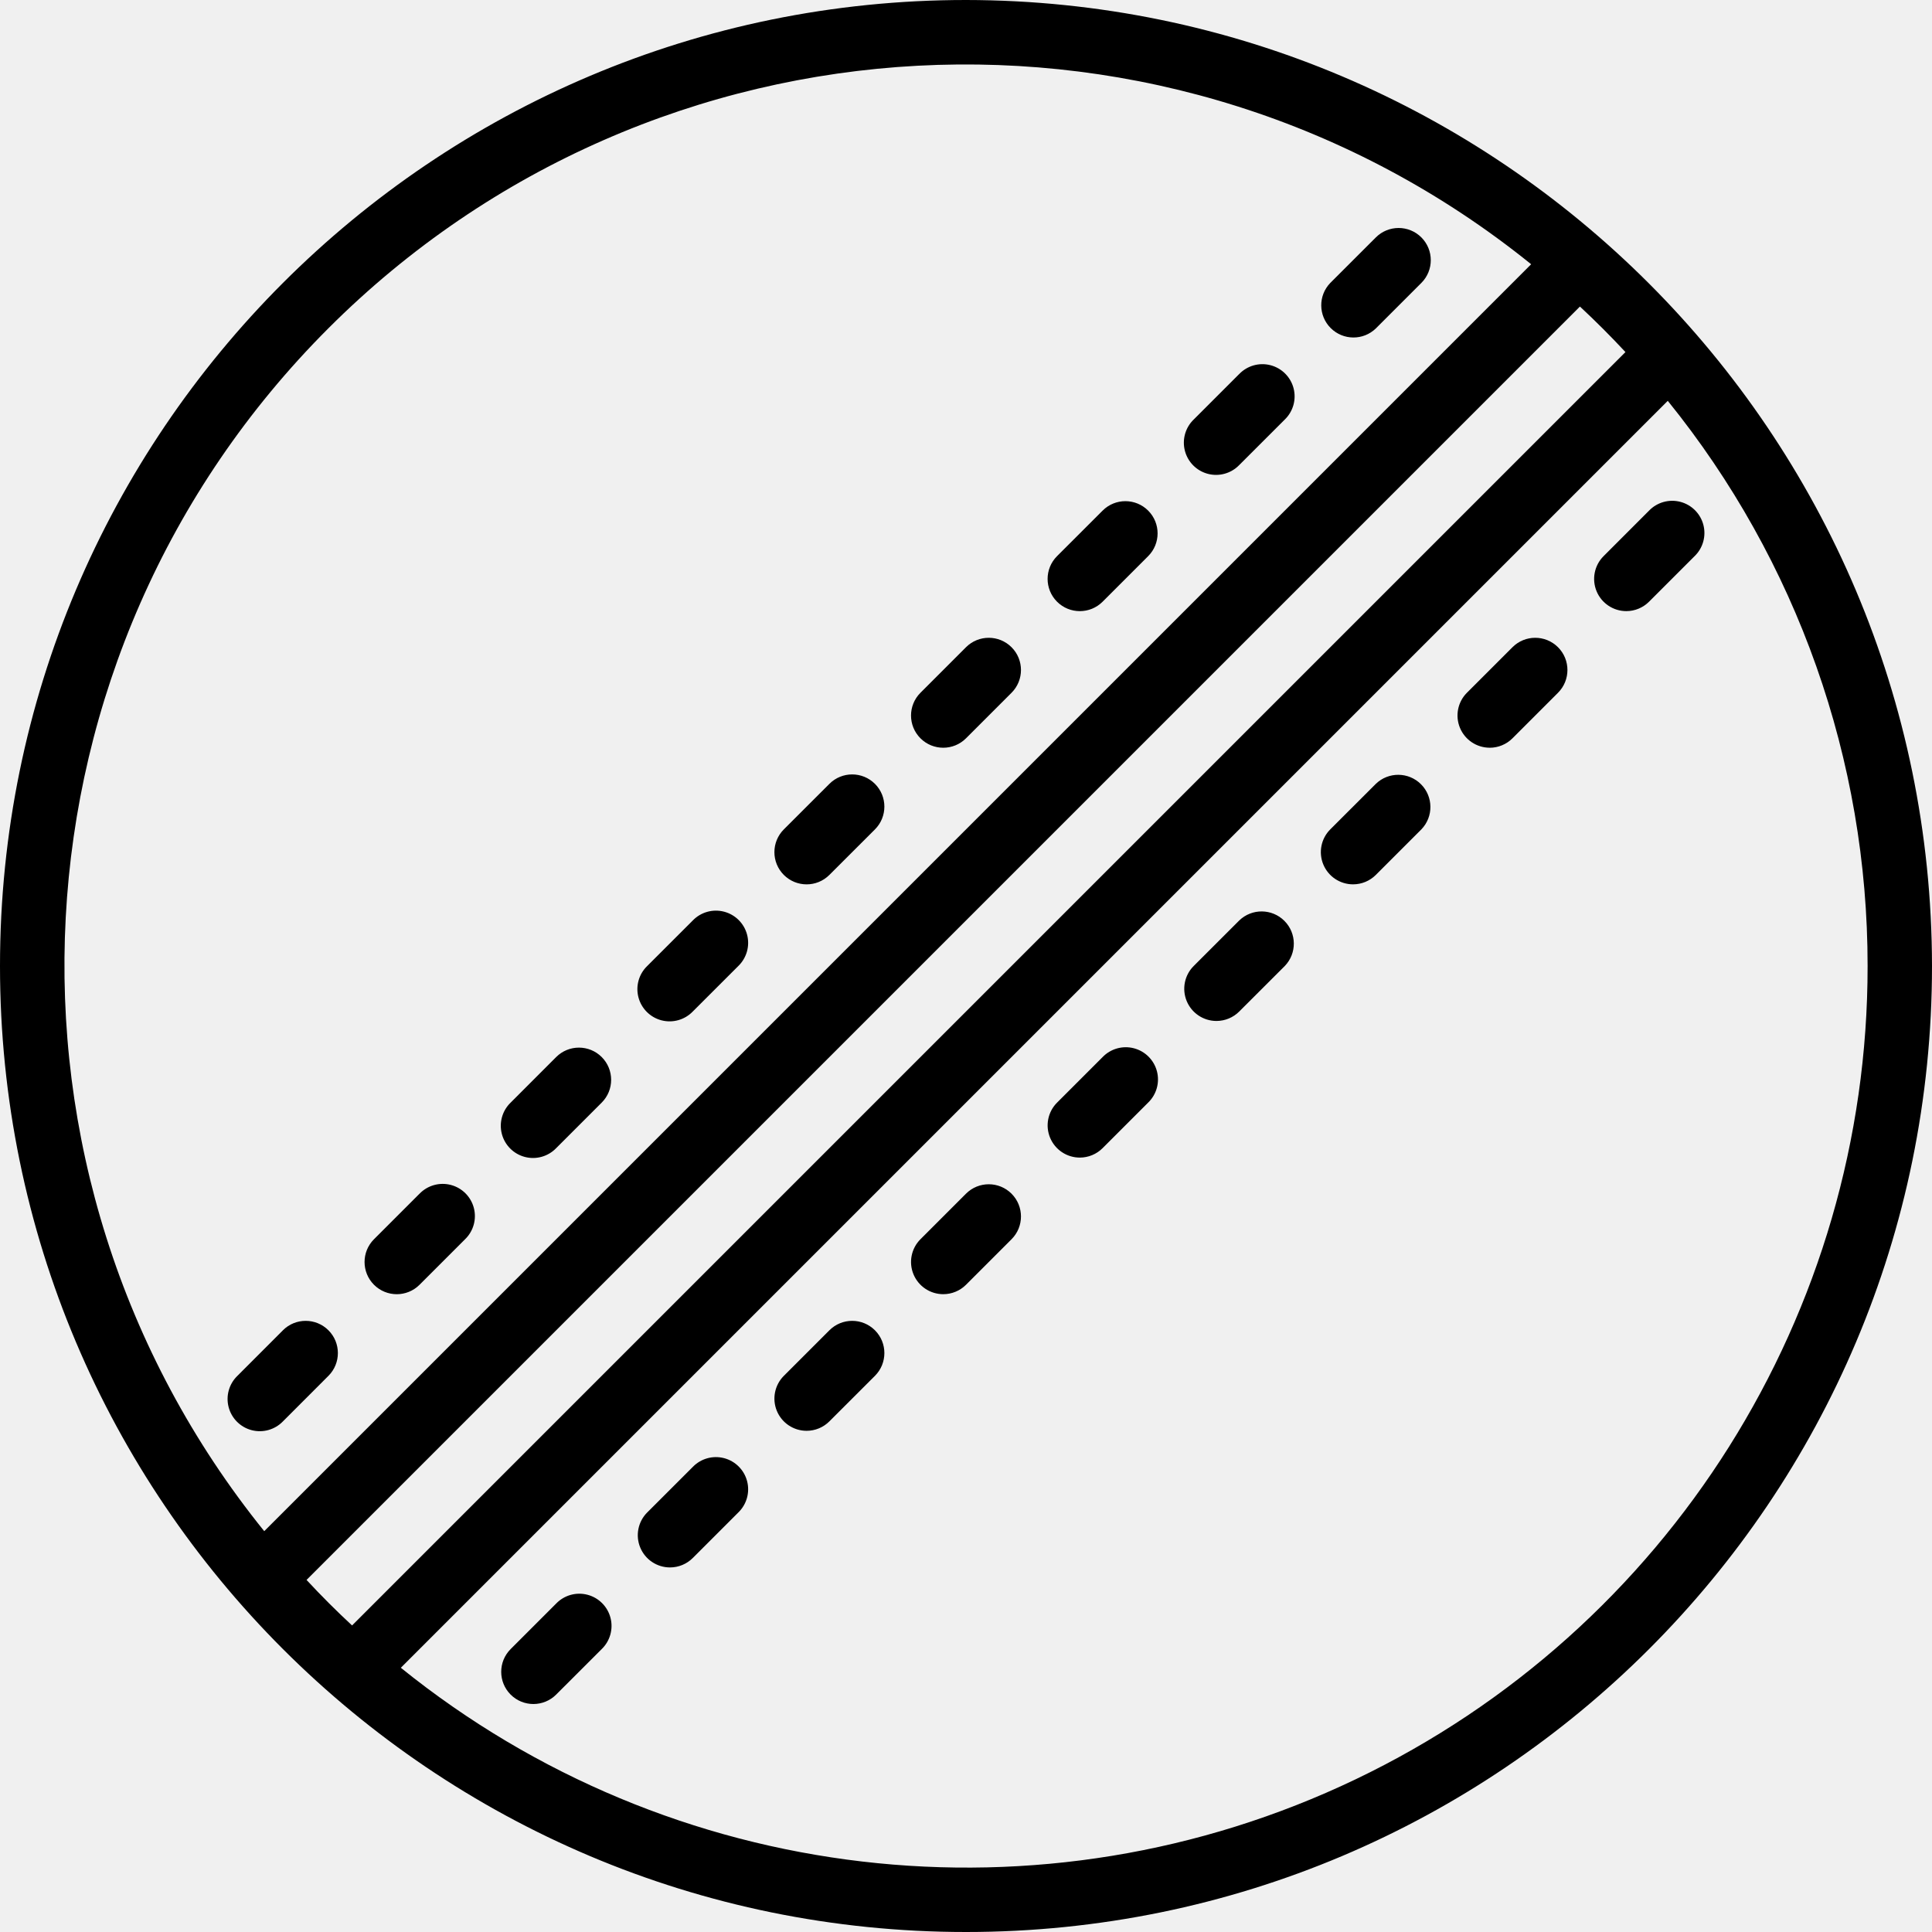
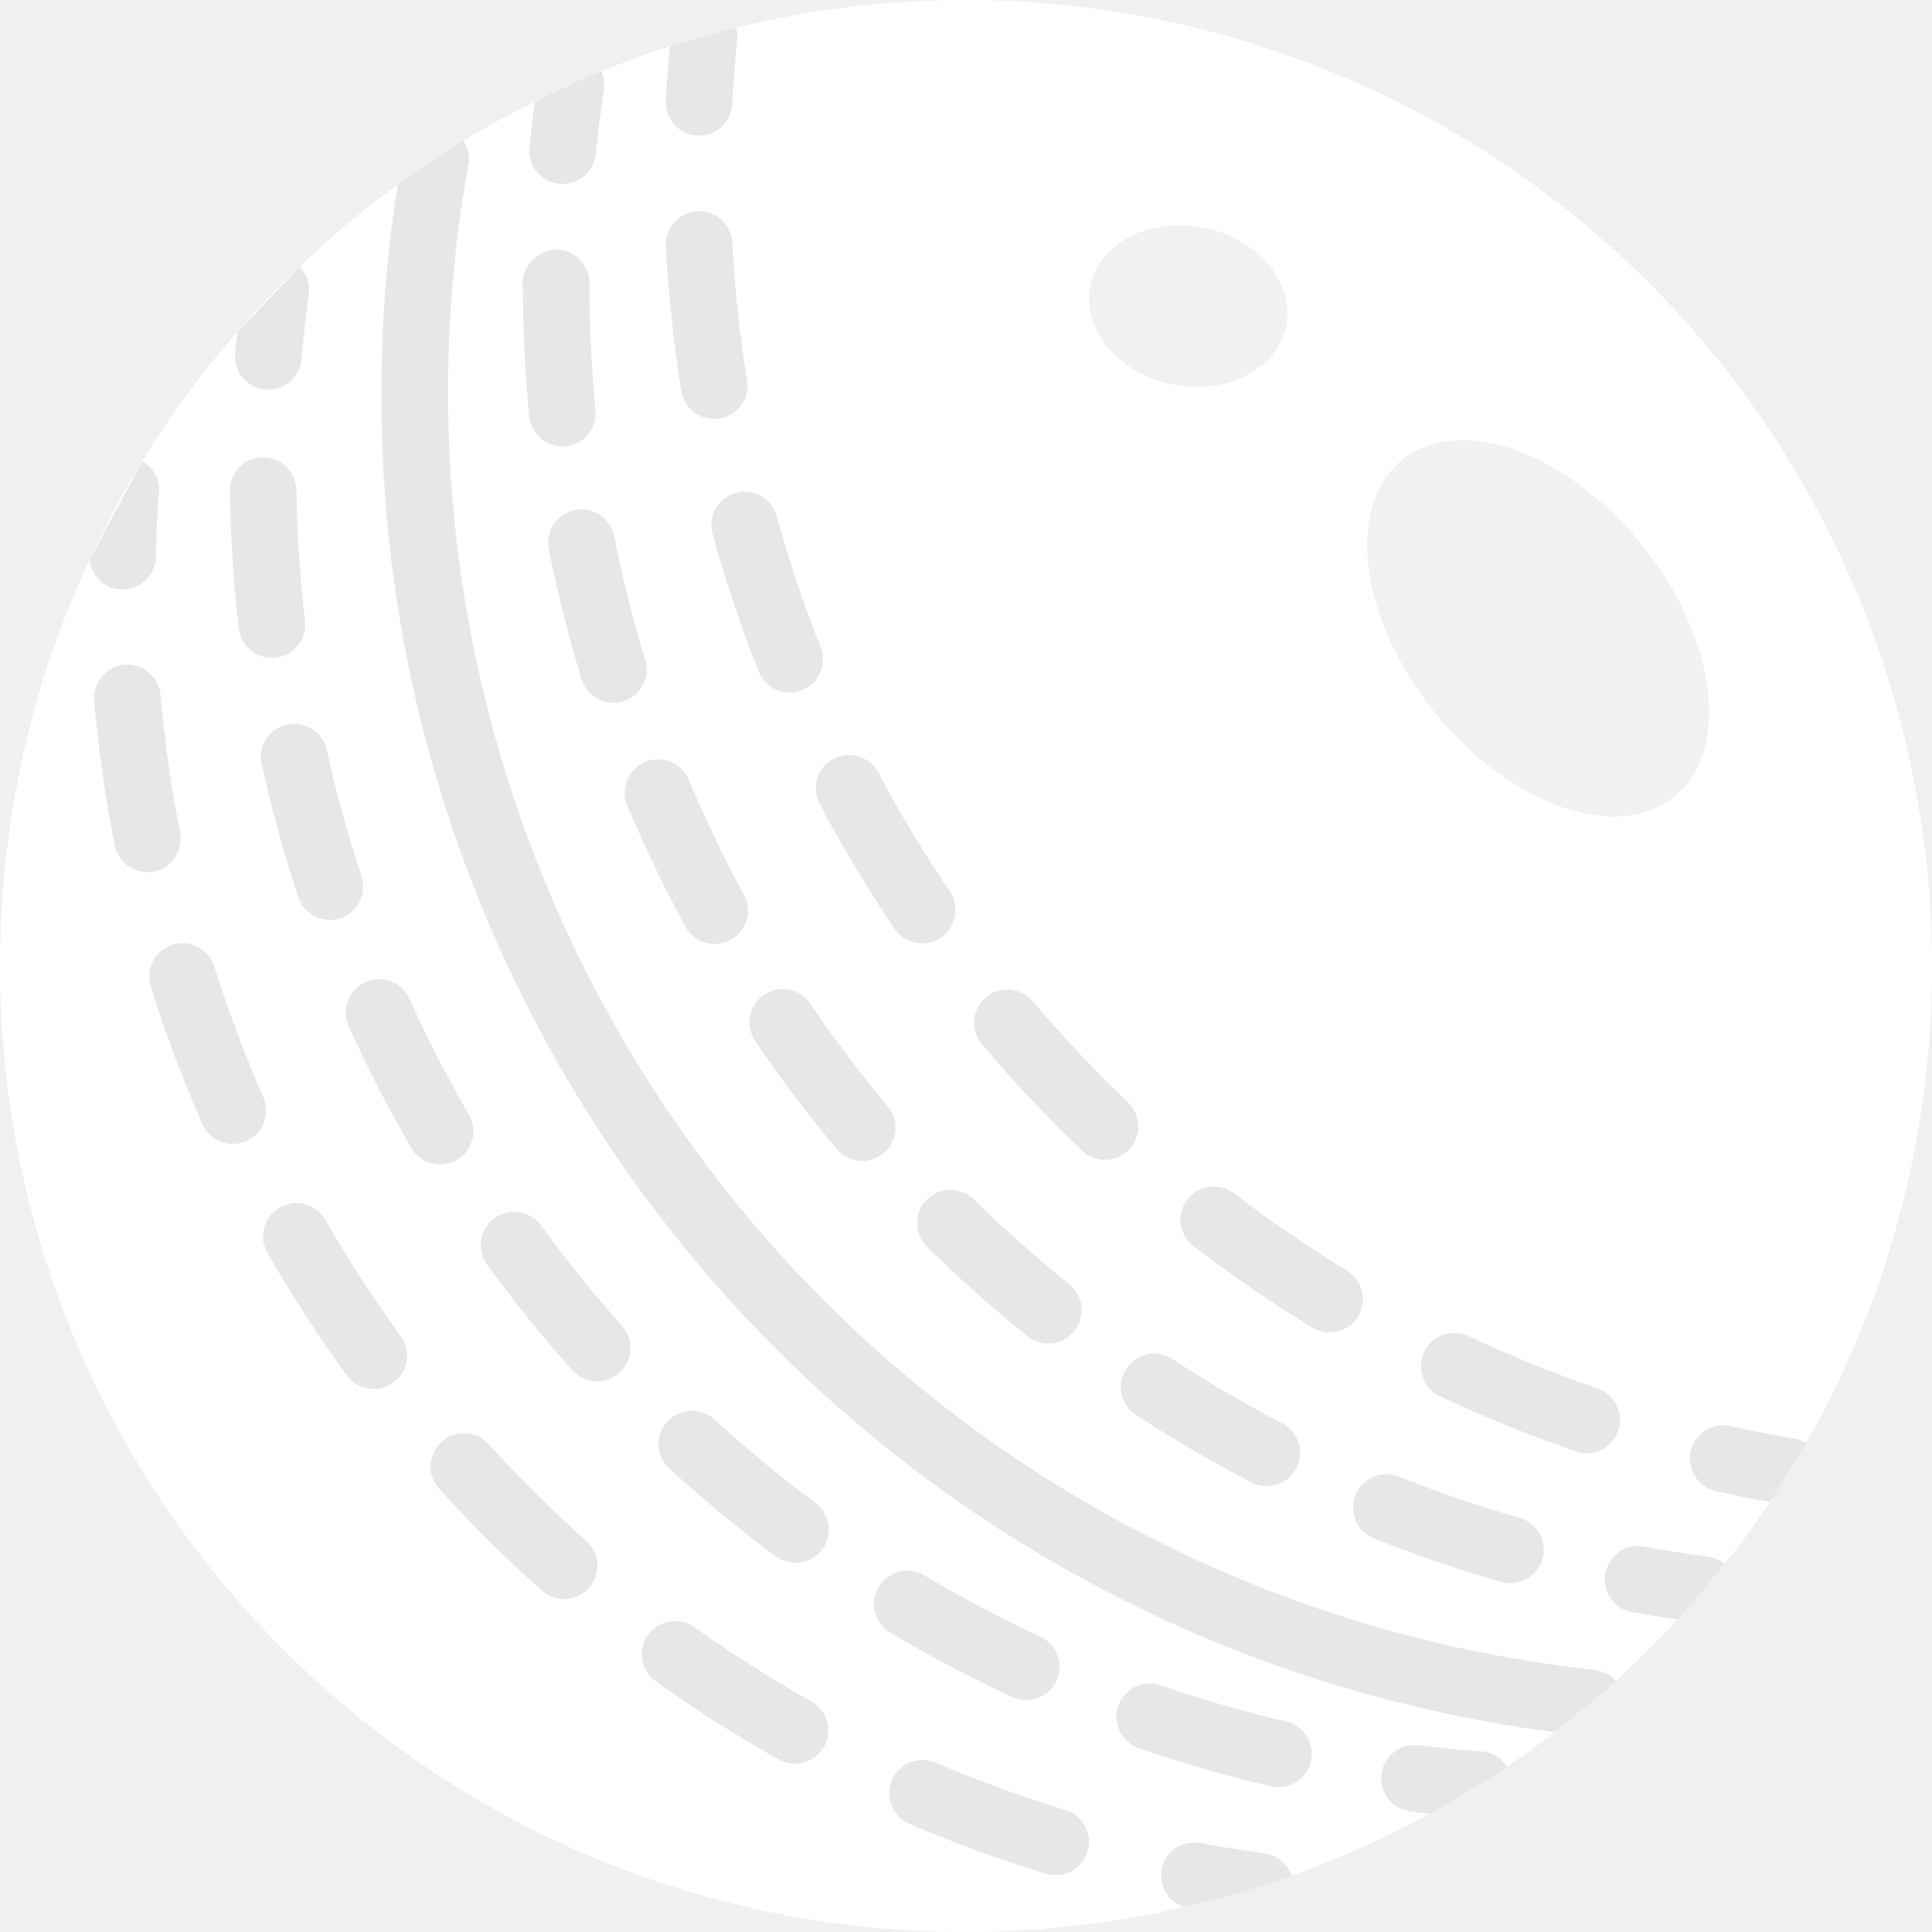
- <svg xmlns="http://www.w3.org/2000/svg" width="32" height="32" viewBox="0 0 60 60" xml:space="preserve">
-   <path d="M30 0a30 30 0 1 0 30 30A30.034 30.034 0 0 0 30 0M8.206 47.552A27.98 27.98 0 0 1 47.551 8.206Zm1.314 1.514L49.066 9.52q.732.681 1.414 1.414L10.934 50.48q-.734-.68-1.414-1.414M58 30a27.98 27.98 0 0 1-45.552 21.794l39.346-39.346A27.87 27.87 0 0 1 58 30" data-original="#000000" />
-   <path d="m25.758 24.343-1.415 1.414a1 1 0 0 0 1.414 1.415l1.415-1.414a1 1 0 1 0-1.414-1.415M30 20.1l-1.414 1.414A1 1 0 1 0 30 22.929l1.414-1.414A1 1 0 0 0 30 20.1m4.243-4.243-1.415 1.414a1 1 0 0 0 1.414 1.416l1.415-1.415a1 1 0 0 0-1.414-1.415m4.242-4.242-1.414 1.414a1 1 0 1 0 1.414 1.414l1.415-1.414a1 1 0 1 0-1.414-1.414Zm5.657-4.242a1 1 0 0 0-1.414 0l-1.415 1.414a1 1 0 0 0 1.415 1.413l1.414-1.414a1 1 0 0 0 0-1.413M8.787 41.313l-1.414 1.415a1 1 0 1 0 1.414 1.414l1.413-1.414a1 1 0 1 0-1.414-1.415Zm4.242-4.242-1.414 1.414a1 1 0 1 0 1.414 1.415l1.414-1.414a1 1 0 1 0-1.414-1.414Zm4.243-4.243-1.414 1.415a1 1 0 1 0 1.414 1.414l1.415-1.415a1 1 0 1 0-1.415-1.414m4.243-4.242L20.1 30a1 1 0 1 0 1.414 1.414L22.929 30a1 1 0 1 0-1.414-1.414m12.02 7.364a1 1 0 0 0 .707-.293l1.415-1.415a1 1 0 1 0-1.414-1.414l-1.415 1.415a1 1 0 0 0 .707 1.707m4.243-4.243a1 1 0 0 0 .707-.293L39.9 30a1 1 0 0 0-1.414-1.414L37.071 30a1 1 0 0 0 .707 1.707m4.243-4.243a1 1 0 0 0 .707-.293l1.414-1.414a1 1 0 0 0-1.414-1.414l-1.415 1.414a1 1 0 0 0 .708 1.707m4.243-4.242a1 1 0 0 0 .707-.293l1.414-1.414a1 1 0 0 0-1.414-1.415l-1.414 1.414a1 1 0 0 0 .707 1.707Zm4.242-4.243a1 1 0 0 0 .707-.293l1.414-1.414a1 1 0 1 0-1.414-1.414L49.8 17.272a1 1 0 0 0 .707 1.707ZM15.858 52.627a1 1 0 0 0 1.414 0l1.415-1.414a1 1 0 1 0-1.415-1.413l-1.414 1.414a1 1 0 0 0 0 1.413m4.95-3.949a1 1 0 0 0 .707-.293l1.414-1.414a1 1 0 1 0-1.414-1.414L20.1 46.971a1 1 0 0 0 .707 1.707Zm4.242-4.243a1 1 0 0 0 .707-.293l1.415-1.414a1 1 0 1 0-1.414-1.415l-1.415 1.415a1 1 0 0 0 .707 1.707m4.243-4.243A1 1 0 0 0 30 39.9l1.414-1.414A1 1 0 0 0 30 37.071l-1.414 1.414a1 1 0 0 0 .707 1.707" data-original="#000000" />
+ <svg xmlns="http://www.w3.org/2000/svg" width="16" height="16" viewBox="0 0 512 512.003" xml:space="preserve">
+   <path fill="#fff" d="M512 256.004a254.1 254.1 0 0 1-33.367 126.41c-3 5.297-6.18 10.504-9.621 15.625a195 195 0 0 1-12.008 16.418c-3.883 5.031-8.121 9.977-12.445 14.742-5.207 5.653-10.68 11.035-16.332 16.242-5.207 4.77-10.68 9.36-16.329 13.598-4.062 3.266-8.3 6.266-12.535 9.18-6.62 4.414-13.332 8.562-20.304 12.445h-.176a257.6 257.6 0 0 1-36.637 16.422 225 225 0 0 1-28.512 8.297 228 228 0 0 1-30.984 5.12c-.64.13-1.29.22-1.941.263-8.211.796-16.422 1.238-24.809 1.238-141.383 0-256-114.617-256-256a258.8 258.8 0 0 1 11.477-76.184 262 262 0 0 1 12.27-31.515A269 269 0 0 1 37.52 122.44l.175-.265a250 250 0 0 1 25.16-34.16 201 201 0 0 1 16.418-17.13l.176-.175a224 224 0 0 1 25.953-21.715c5.649-4.148 11.477-8.031 17.391-11.742a264 264 0 0 1 18.98-10.328 186 186 0 0 1 17.567-8.031h.086a210 210 0 0 1 18.097-6.622 235 235 0 0 1 17.567-4.945C271.453-11.34 352.156 6.094 414 54.621s97.977 122.774 98 201.383m0 0" data-original="#c03a2b" />
+   <g fill="#e6e7e8">
+     <path d="M428.227 445.441c-5.207 4.77-10.68 9.36-16.329 13.598-178.125-23.266-311.23-175.234-310.82-354.871a345 345 0 0 1 4.324-55.172c5.649-4.148 11.477-8.031 17.391-11.742a8.35 8.35 0 0 1 1.324 6.355 340.6 340.6 0 0 0 62.469 264.325A340.6 340.6 0 0 0 422.488 442.53a9.24 9.24 0 0 1 5.739 2.91zm28.777-30.984c-3.883 5.031-8.121 9.977-12.445 14.742-4.059-.617-8.032-1.234-12.004-1.941a8.84 8.84 0 0 1-5.7-3.637 8.84 8.84 0 0 1-1.453-6.601c.094-.516.243-1.02.442-1.504a8.69 8.69 0 0 1 9.8-5.649c5.56 1.059 11.122 1.856 16.77 2.649a8.3 8.3 0 0 1 4.59 1.941m0 0" data-original="#e6e7e8" />
+     <path d="M214.742 265.988a8.826 8.826 0 0 0-12.262-2.347c-4.035 2.734-5.085 8.226-2.347 12.261a360 360 0 0 0 21.414 28.395 8.824 8.824 0 0 0 15.238-2.504 8.82 8.82 0 0 0-1.687-8.8 342 342 0 0 1-20.356-27.005m-48.5-52.515c4.563 10.875 9.711 21.66 15.387 32.062a8.83 8.83 0 0 0 7.527 4.613 8.828 8.828 0 0 0 7.992-13.035 337 337 0 0 1-14.617-30.465c-1.886-4.496-7.058-6.617-11.558-4.73-4.496 1.883-6.614 7.055-4.73 11.555zm-17.25-95.18h.883a8.83 8.83 0 0 0 5.973-3.172 8.84 8.84 0 0 0 1.972-6.469c-1.078-11.05-1.617-22.32-1.625-33.8a8.68 8.68 0 0 0-2.601-6.18 8.68 8.68 0 0 0-6.223-2.496 8.956 8.956 0 0 0-8.828 8.976c0 11.743.574 23.598 1.71 35.215a8.83 8.83 0 0 0 8.74 7.926zm-3.554 27.234a353 353 0 0 0 8.695 34.504 8.823 8.823 0 0 0 11.023 5.856 8.82 8.82 0 0 0 5.215-4.301 8.82 8.82 0 0 0 .649-6.727 336 336 0 0 1-8.266-32.785c-.953-4.781-5.602-7.887-10.383-6.933a8.83 8.83 0 0 0-6.934 10.386zm153.035 217.227a8.8 8.8 0 0 0-1.246 6.64 8.82 8.82 0 0 0 3.812 5.579 359 359 0 0 0 30.73 17.937 8.83 8.83 0 0 0 11.77-3.836 8.83 8.83 0 0 0-3.64-11.832c-9.958-5.164-19.782-10.894-29.165-17.074a8.82 8.82 0 0 0-6.672-1.258 8.8 8.8 0 0 0-5.59 3.844zm-52.914-44.789a8.827 8.827 0 0 0 .113 12.48 357 357 0 0 0 26.582 23.64 8.843 8.843 0 0 0 12.437-1.323 8.843 8.843 0 0 0-1.324-12.438 345 345 0 0 1-25.281-22.476 8.82 8.82 0 0 0-6.29-2.547 8.82 8.82 0 0 0-6.237 2.664m113.644 78.281a8.826 8.826 0 0 0 4.938 11.477 355 355 0 0 0 33.695 11.476c.785.23 1.605.344 2.426.344a8.825 8.825 0 0 0 8.758-7.602 8.826 8.826 0 0 0-6.329-9.718 339 339 0 0 1-32.02-10.91c-4.526-1.805-9.663.406-11.468 4.933M160.047 23.75c-.883 5.648-1.59 11.387-2.207 17.035a8.74 8.74 0 0 1-8.742 7.945h-.883a8.947 8.947 0 0 1-7.942-9.71c.442-4.06.883-8.122 1.5-12.094a186 186 0 0 1 17.567-8.031h.086a9.07 9.07 0 0 1 .62 4.855zM37.695 122.176a8.77 8.77 0 0 1 4.414 8.3 273 273 0 0 0-.793 17.126 8.88 8.88 0 0 1-8.828 8.648h-.18a8.83 8.83 0 0 1-8.562-7.945zM69.676 290.5a338 338 0 0 1-12.88-34.363 8.82 8.82 0 0 0-6.503-5.973 8.82 8.82 0 0 0-8.426 2.648 8.83 8.83 0 0 0-1.922 8.622 360 360 0 0 0 13.559 36.191 8.84 8.84 0 0 0 7.121 5.48 8.825 8.825 0 0 0 9.05-12.543zm-21.953-69.922a341 341 0 0 1-5.172-36.316 8.827 8.827 0 1 0-17.586 1.543 357 357 0 0 0 5.437 38.199 8.83 8.83 0 0 0 5.813 6.656 8.829 8.829 0 0 0 11.508-10.082M215.008 450.89a346 346 0 0 1-30.961-19.667 8.825 8.825 0 0 0-13.914 6.336 8.82 8.82 0 0 0 3.656 8.035 362 362 0 0 0 32.559 20.683c4.246 2.391 9.629.883 12.023-3.363a8.83 8.83 0 0 0-3.363-12.023zm-85.699-68.37a8.828 8.828 0 0 0-13.075 11.855 360 360 0 0 0 27.368 27.152c3.64 3.243 9.222 2.918 12.46-.722 3.243-3.64 2.918-9.223-.722-12.465a344 344 0 0 1-26.031-25.82m153 97.113a340 340 0 0 1-34.43-12.543 8.823 8.823 0 0 0-11.516 4.676 8.82 8.82 0 0 0 4.578 11.554 356 356 0 0 0 36.239 13.243 9 9 0 0 0 2.566.378 8.83 8.83 0 0 0 8.734-7.53 8.83 8.83 0 0 0-6.171-9.743zM86.203 323.262c-2.437-4.227-7.84-5.68-12.066-3.242a8.84 8.84 0 0 0-3.242 12.07 360 360 0 0 0 20.992 32.379 8.826 8.826 0 1 0 14.273-10.39 343 343 0 0 1-19.957-30.817m256.043 173.824a225 225 0 0 1-28.512 8.297 8.777 8.777 0 0 1-5.75-10.547 8.777 8.777 0 0 1 10.164-6.402c5.649 1.058 11.297 1.941 16.95 2.734a8.61 8.61 0 0 1 7.148 5.918M79.45 70.71a8.7 8.7 0 0 1 2.382 7.419c-.793 5.648-1.41 11.297-1.941 17.125a8.824 8.824 0 0 1-8.829 8.031 2.5 2.5 0 0 1-.792-.086 8.745 8.745 0 0 1-7.946-9.535c.176-1.941.352-3.797.531-5.648zM268.164 449.7a8.82 8.82 0 0 0 8.852-.731 8.82 8.82 0 0 0 3.742-8.055 8.84 8.84 0 0 0-5.16-7.23 338 338 0 0 1-30.649-16.2 8.83 8.83 0 0 0-12.105 3.07 8.83 8.83 0 0 0 3.066 12.106 360 360 0 0 0 32.254 17.04m-78.836-73.528a8.832 8.832 0 0 0-14.582 4.613 8.83 8.83 0 0 0 2.664 8.418 358 358 0 0 0 28.153 23.215 8.7 8.7 0 0 0 5.25 1.766 8.827 8.827 0 0 0 5.296-15.891 344 344 0 0 1-26.78-22.121zm151.735 80.094a341 341 0 0 1-33.305-9.586 8.826 8.826 0 0 0-11.7 10.015 8.82 8.82 0 0 0 5.934 6.668 356 356 0 0 0 35.055 10.106 8.827 8.827 0 0 0 4.016-17.184zM121.035 307.441a8.8 8.8 0 0 0 4.102-5.37 8.82 8.82 0 0 0-.895-6.696 338 338 0 0 1-15.847-30.898c-2.075-4.313-7.211-6.184-11.579-4.22a8.83 8.83 0 0 0-4.511 11.47 354 354 0 0 0 16.672 32.476 8.83 8.83 0 0 0 12.058 3.203zm22.125 17.028a8.83 8.83 0 0 0-12.11-1.66 8.825 8.825 0 0 0-2.167 12.023 359 359 0 0 0 22.89 28.418 8.83 8.83 0 0 0 13.172-11.758 344 344 0 0 1-21.785-27.023M72.05 174.355c.345.004.688-.02 1.028-.062a8.8 8.8 0 0 0 5.902-3.281 8.82 8.82 0 0 0 1.856-6.496 343 343 0 0 1-2.27-34.625c-.125-4.848-4.097-8.715-8.949-8.703a8.83 8.83 0 0 0-8.707 8.953 362 362 0 0 0 2.352 36.402 8.824 8.824 0 0 0 8.789 7.812zm4 17.657a8.83 8.83 0 0 0-6.718 10.523 359 359 0 0 0 9.711 35.211 8.825 8.825 0 0 0 8.379 6.047 8.6 8.6 0 0 0 2.781-.45 8.82 8.82 0 0 0 5.113-4.417 8.84 8.84 0 0 0 .493-6.738 338 338 0 0 1-9.227-33.458 8.84 8.84 0 0 0-3.871-5.542 8.84 8.84 0 0 0-6.66-1.176zm323.313 276.207c-6.62 4.414-13.332 8.562-20.304 12.445h-.176c-1.856-.266-3.797-.441-5.653-.707a8.827 8.827 0 0 1 2.297-17.477c5.649.708 11.301 1.235 17.125 1.676a8.41 8.41 0 0 1 6.711 4.063M195.355 10.418a558 558 0 0 0-1.324 17.215 8.727 8.727 0 0 1-8.738 8.297h-.531c-4.844-.282-8.547-4.422-8.297-9.266.176-4.77.617-9.625 1.058-14.39a235 235 0 0 1 17.567-4.946 8.8 8.8 0 0 1 .265 3.09m91.438 294.57a8.836 8.836 0 0 0 12.191-12.793 344 344 0 0 1-25.152-26.71 8.82 8.82 0 0 0-8.36-3.133 8.83 8.83 0 0 0-6.82 5.761 8.84 8.84 0 0 0 1.7 8.766 360 360 0 0 0 26.441 28.11zm95.09 65.164a356 356 0 0 0 35.75 14.47 8.7 8.7 0 0 0 2.863.483 8.825 8.825 0 0 0 8.703-7.375 8.82 8.82 0 0 0-5.844-9.8 339 339 0 0 1-33.976-13.754 8.824 8.824 0 0 0-12.758 8.715 8.82 8.82 0 0 0 5.262 7.261m-33.977-18.254a8.83 8.83 0 0 0 12.004-3.027c2.504-4.113 1.246-9.476-2.824-12.05a341 341 0 0 1-30.25-20.727 8.825 8.825 0 0 0-12.168 1.785 8.827 8.827 0 0 0 1.422 12.215 360 360 0 0 0 31.816 21.804M217.215 213.023a360 360 0 0 0 19.851 33.102 8.83 8.83 0 0 0 7.938 3.863 8.83 8.83 0 0 0 7.312-4.945 8.82 8.82 0 0 0-.62-8.805 339 339 0 0 1-18.868-31.433 8.834 8.834 0 0 0-15.285-.574 8.83 8.83 0 0 0-.328 8.828zM184.79 55.969a8.826 8.826 0 0 0-8.34 9.289 360 360 0 0 0 4.1 38.363 8.835 8.835 0 0 0 14.305 5.426 8.84 8.84 0 0 0 3.133-8.258 343 343 0 0 1-3.914-36.469 8.83 8.83 0 0 0-9.285-8.352zm3.991 85.371a354 354 0 0 0 12.27 36.617 8.83 8.83 0 0 0 8.207 5.582 8.84 8.84 0 0 0 7.3-3.871 8.83 8.83 0 0 0 .903-8.215 339 339 0 0 1-11.66-34.8 8.827 8.827 0 0 0-10.82-6.04c-4.653 1.282-7.415 6.059-6.2 10.727m289.852 241.074c-3 5.297-6.18 10.504-9.621 15.625-4.766-.793-9.446-1.766-14.035-2.824A8.827 8.827 0 1 1 458.859 378c5.563 1.234 11.211 2.297 16.86 3.266a7 7 0 0 1 2.914 1.148m0 0" data-original="#e6e7e8" />
+   </g>
+   <path fill="#f1f1f1" d="M435.117 144.39c-19.87-24.687-48.293-34.788-63.484-22.562-15.192 12.23-11.399 42.152 8.469 66.84 19.87 24.687 48.293 34.785 63.484 22.559 15.191-12.227 11.398-42.153-8.469-66.836zM319.184 60.352c-14.32-2.965-27.856 3.918-30.227 15.375-2.375 11.457 7.313 23.152 21.637 26.117 14.32 2.965 27.855-3.918 30.226-15.375 2.375-11.457-7.312-23.153-21.636-26.117m0 0" data-original="#e64c3c" />
</svg>
